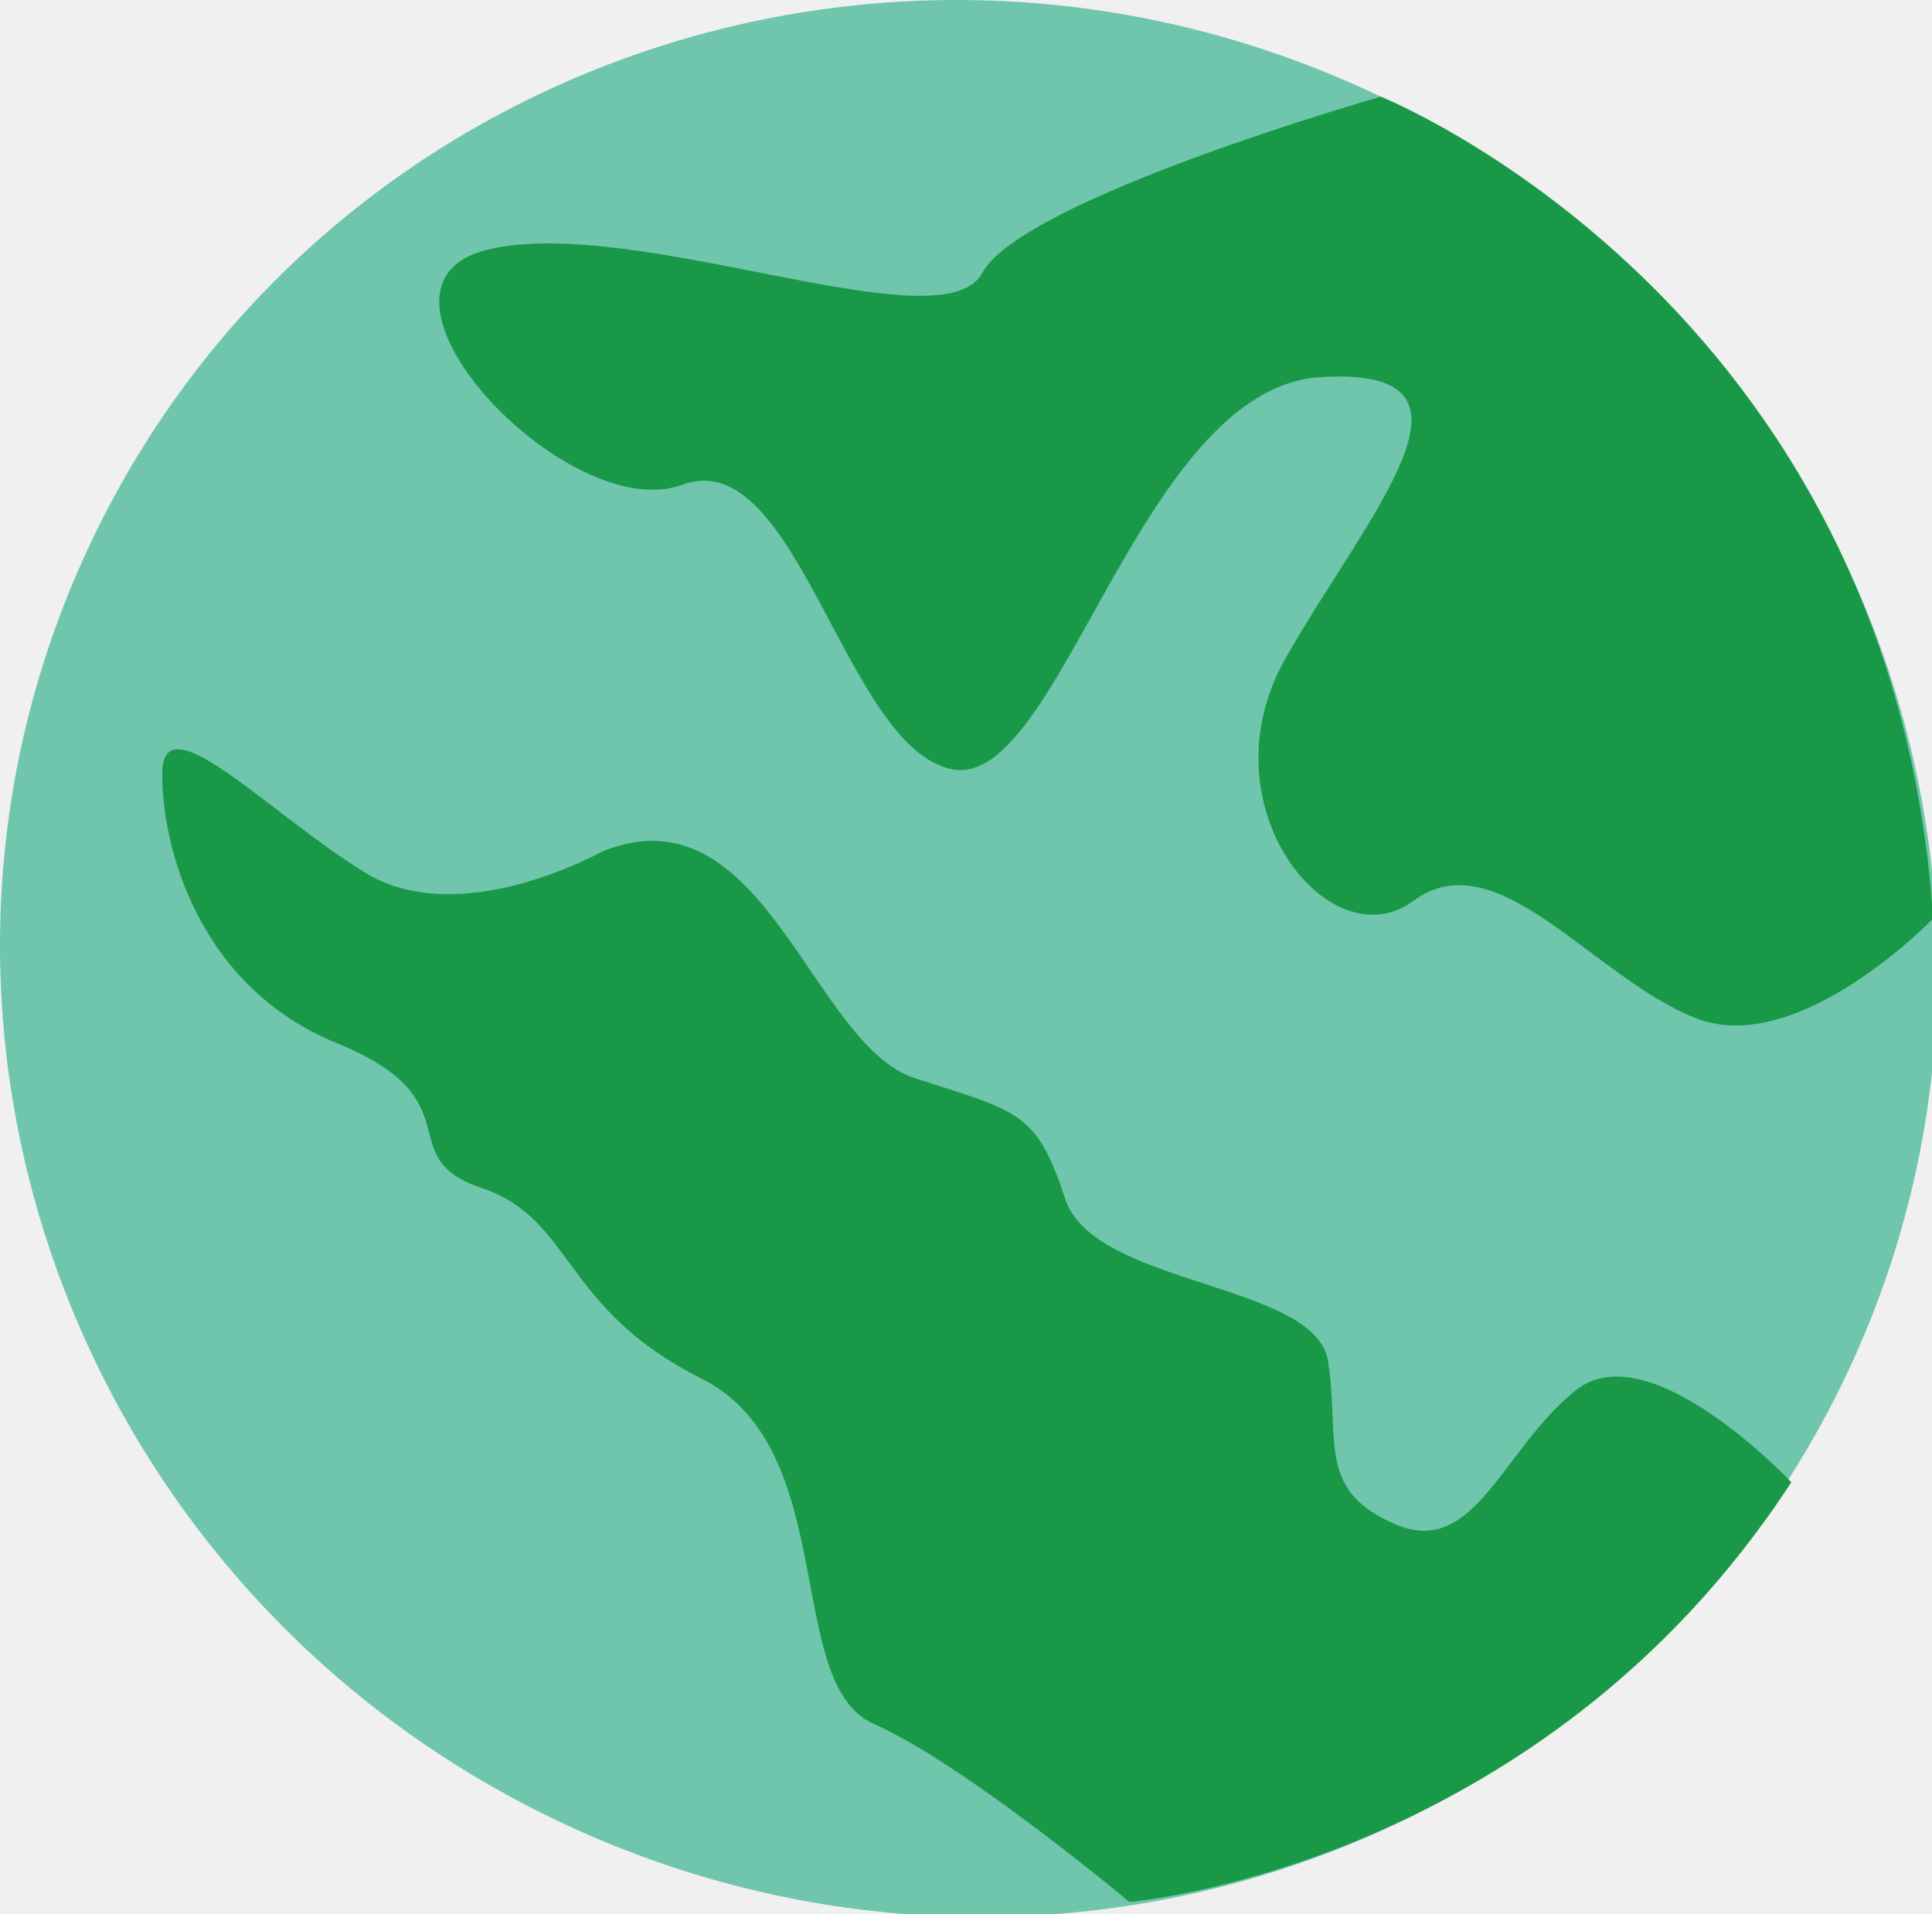
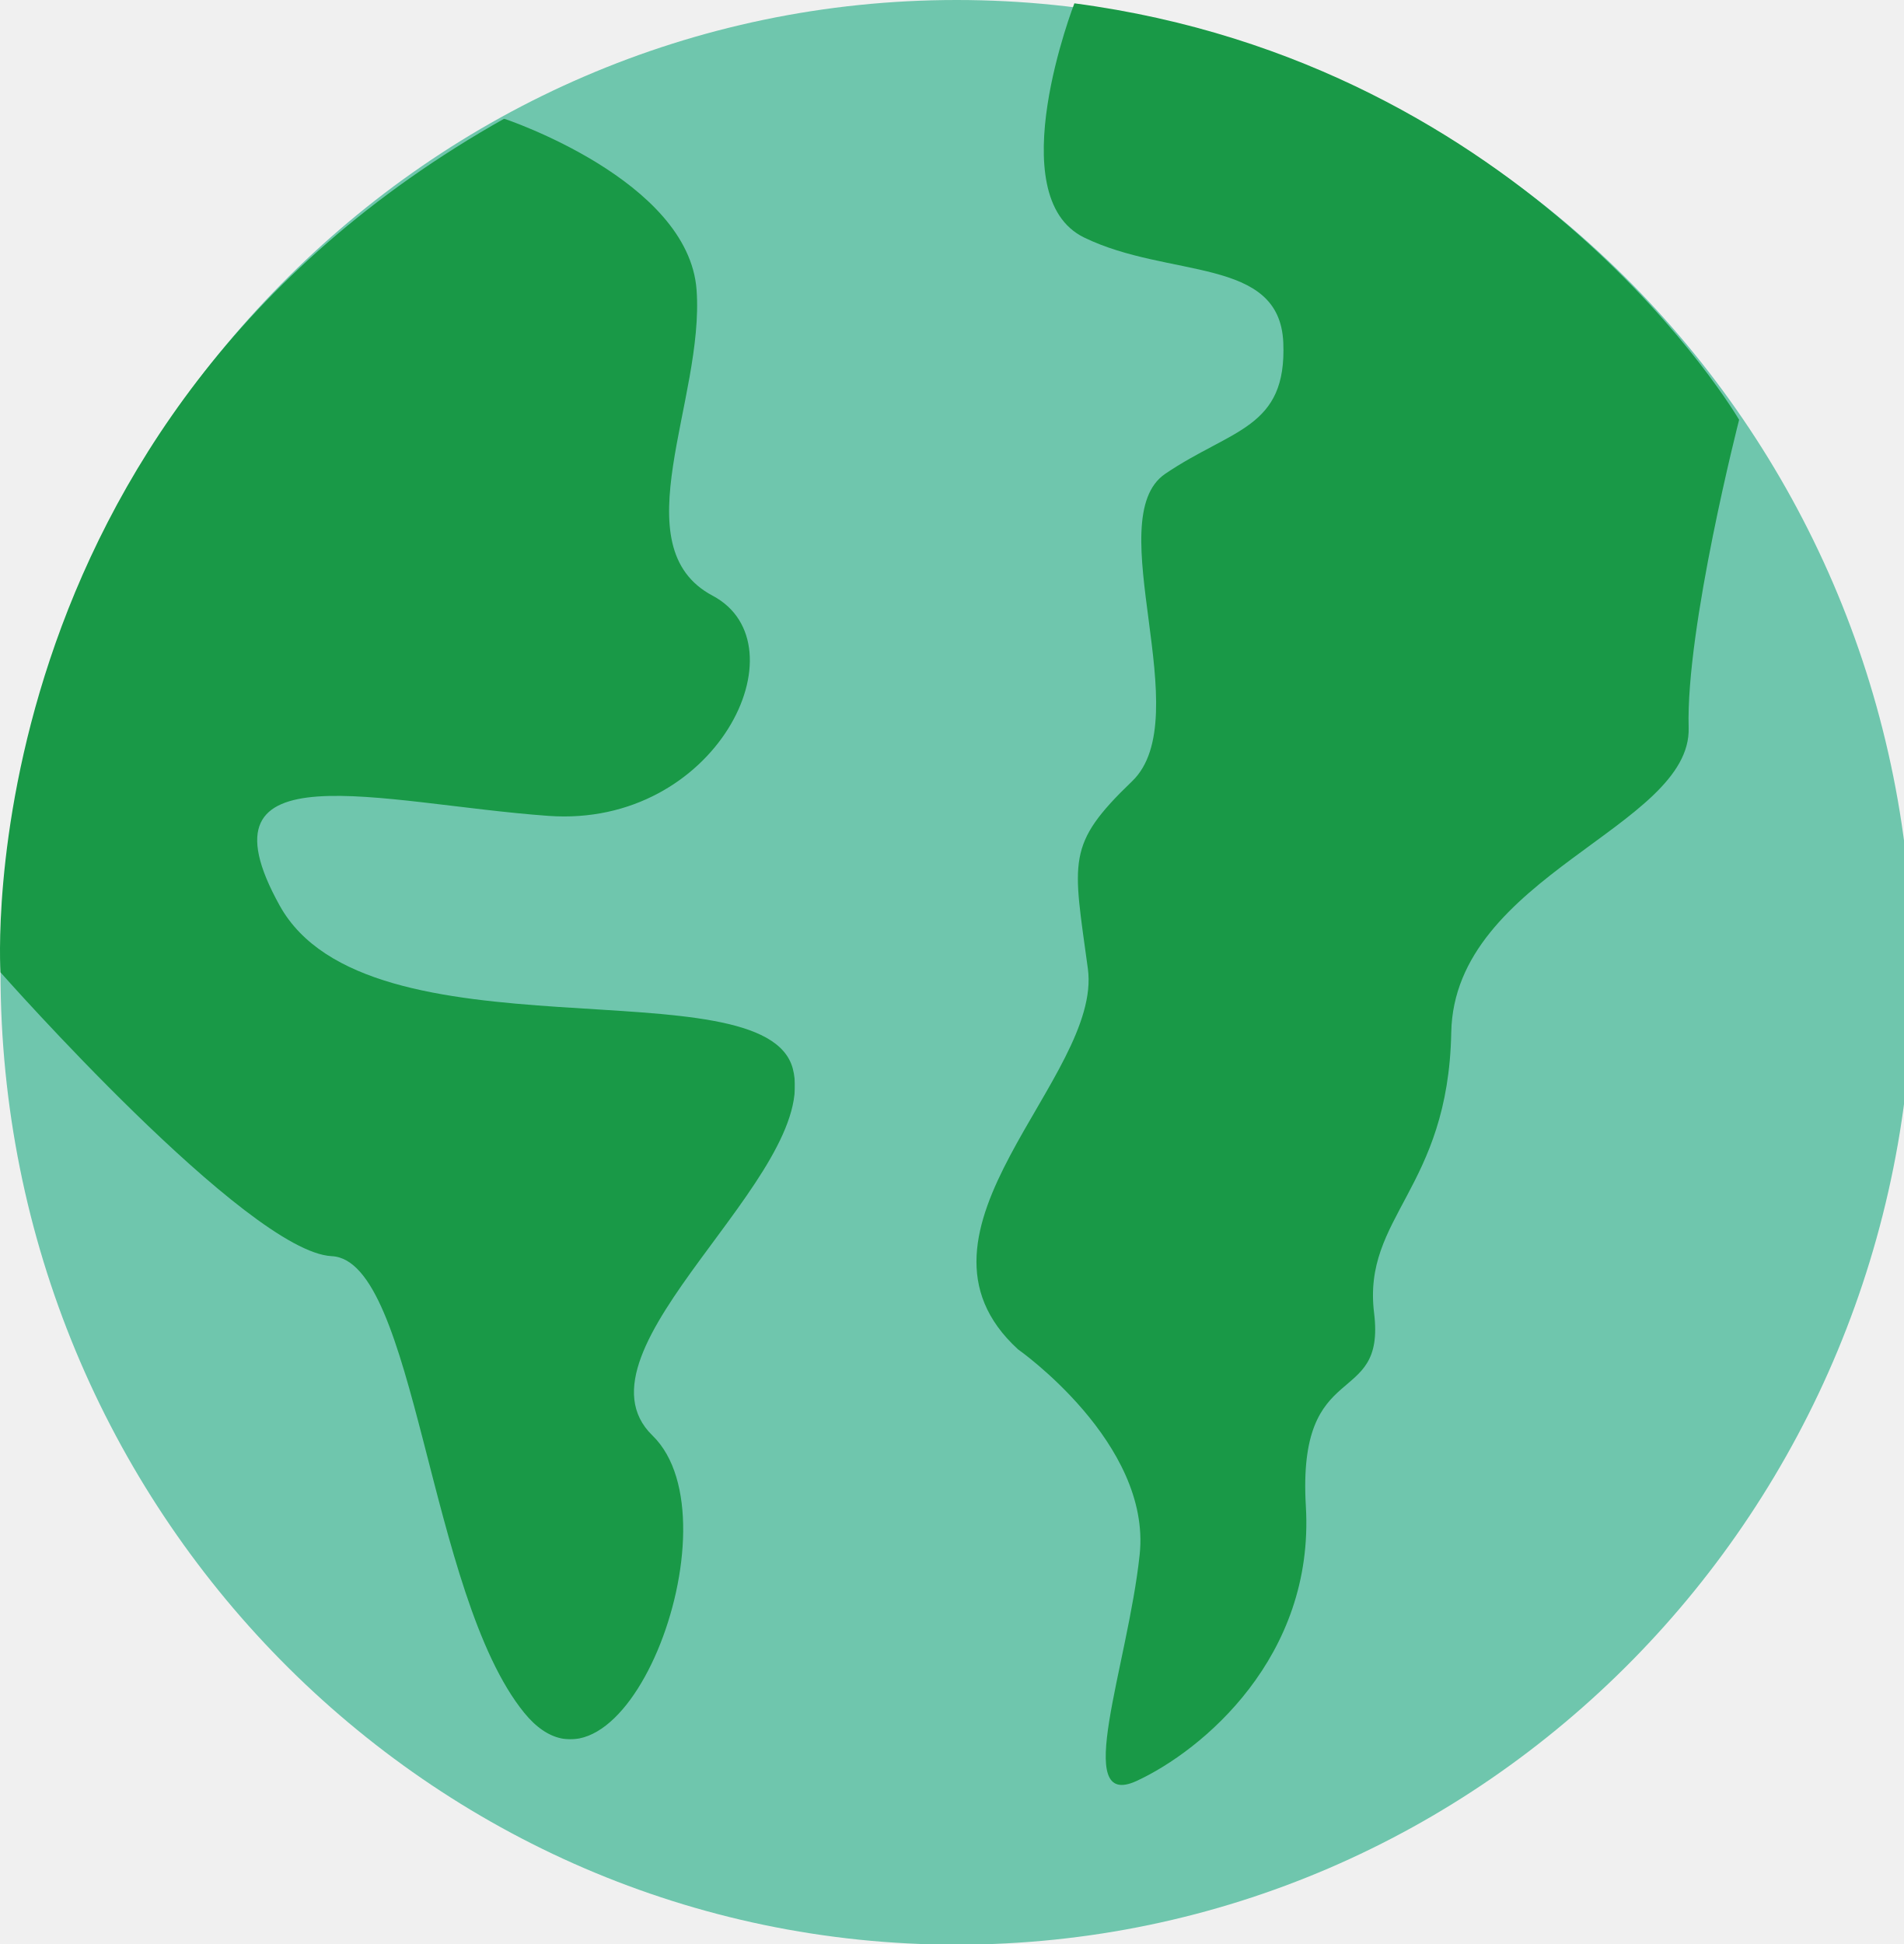
- <svg xmlns="http://www.w3.org/2000/svg" xmlns:xlink="http://www.w3.org/1999/xlink" width="106px" height="105px" viewBox="0 0 106 105" version="1.1">
+ <svg xmlns="http://www.w3.org/2000/svg" xmlns:xlink="http://www.w3.org/1999/xlink" width="96px" height="98px" viewBox="0 0 96 98" version="1.1">
  <defs>
-     <polygon id="path-1" points="4.48520298e-05 0.81 106.296 0.81 106.296 106 4.48520298e-05 106" />
+     <polygon id="path-1" points="0 0.95 40.081 0.95 40.081 82.648 0 82.648" />
  </defs>
  <g id="Artboard-1" stroke="none" stroke-width="1" fill="none" fill-rule="evenodd">
-     <g id="Group-3" transform="translate(0, -0.81)">
+     <path d="M96.441,49.017 C96.441,76.088 74.858,98.034 48.233,98.034 C21.608,98.034 0.025,76.088 0.025,49.017 C0.025,21.945 21.608,0 48.233,0 C74.858,0 96.441,21.945 96.441,49.017" id="Fill-1" fill="#6FC6AD" />
+     <g id="Group-5" transform="translate(0, 5.0342)">
      <mask id="mask-2" fill="white">
        <use xlink:href="#path-1" />
      </mask>
-       <g id="Clip-2" />
-       <path d="M30.535,100.694 C3.979,87.996 -7.424,56.53 5.064,30.412 C17.553,4.295 49.205,-6.583 75.761,6.115 C102.317,18.813 113.721,50.28 101.232,76.397 C88.743,102.514 57.091,113.393 30.535,100.694" id="Fill-1" fill="#6FC6AD" mask="url(#mask-2)" />
+       <g id="Clip-4" />
+       <path d="M25.42,0.95 C25.42,0.95 34.718,4.033 35.122,9.582 C35.527,15.131 31.282,22.53 35.931,24.996 C40.58,27.463 36.133,36.711 27.643,36.095 C19.154,35.478 9.654,32.601 14.101,40.616 C18.548,48.632 38.558,43.493 39.973,48.837 C41.388,54.18 28.452,63.018 32.899,67.334 C37.346,71.65 31.282,87.27 26.431,81.31 C21.58,75.35 20.973,58.497 16.728,58.291 C12.484,58.086 0.025,43.983 0.025,43.983 C0.025,43.983 -1.787,16.254 25.42,0.95" id="Fill-3" fill="#199947" mask="url(#mask-2)" />
    </g>
-     <path d="M106.063,50.402 C106.063,50.402 98.677,58.077 93.044,55.871 C87.411,53.664 82.144,46.03 77.544,49.433 C72.944,52.837 65.958,44.136 70.544,36.097 C75.131,28.059 82.41,20.09 72.461,20.692 C62.513,21.295 58.167,43.335 52.261,42.215 C46.355,41.097 43.754,24.261 37.435,26.599 C31.115,28.937 18.637,15.662 26.759,13.699 C34.881,11.736 51.698,19.047 53.891,14.979 C56.083,10.911 75.761,5.305 75.761,5.305 C75.761,5.305 103.813,16.535 106.063,50.402" id="Fill-4" fill="#199947" />
-     <path d="M33.053,46.716 C33.053,46.716 25.268,51.109 20.027,47.881 C14.785,44.653 8.955,38.44 8.904,42.382 C8.852,46.325 10.812,54.114 18.484,57.242 C26.157,60.37 21.365,63.489 26.422,65.186 C31.478,66.882 30.786,71.781 38.476,75.639 C46.167,79.496 42.94,92.381 47.935,94.589 C52.93,96.797 61.964,104.363 61.964,104.363 C61.964,104.363 84.488,102.51 98.282,81.333 C98.282,81.333 90.513,73.061 86.468,76.279 C82.422,79.499 80.919,85.502 76.567,83.645 C72.215,81.788 73.523,79.053 72.867,74.706 C72.212,70.36 60.03,70.584 58.447,65.794 C56.865,61.004 55.949,61.014 50.222,59.172 C44.496,57.33 41.94,43.135 33.053,46.716" id="Fill-6" fill="#199947" />
+     <path d="M51.328,68.022 C51.328,68.022 58.061,72.738 57.463,78.368 C56.864,83.997 54.021,91.299 57.313,89.778 C60.605,88.256 66.291,83.54 65.842,75.933 C65.393,68.326 69.881,71.065 69.283,66.196 C68.685,61.328 73.024,59.959 73.173,52.047 C73.323,44.136 85.293,41.702 85.143,36.682 C84.994,31.661 87.687,21.163 87.687,21.163 C87.687,21.163 77.213,3.211 54.171,0.168 C54.171,0.168 50.389,9.896 54.665,11.975 C58.941,14.054 64.518,12.92 64.704,17.268 C64.89,21.615 62.101,21.615 58.755,23.883 C55.409,26.152 60.428,36.17 57.082,39.383 C53.735,42.597 54.107,43.353 54.851,48.835 C55.595,54.316 44.83,62.069 51.328,68.022" id="Fill-6" fill="#199947" />
  </g>
</svg>
